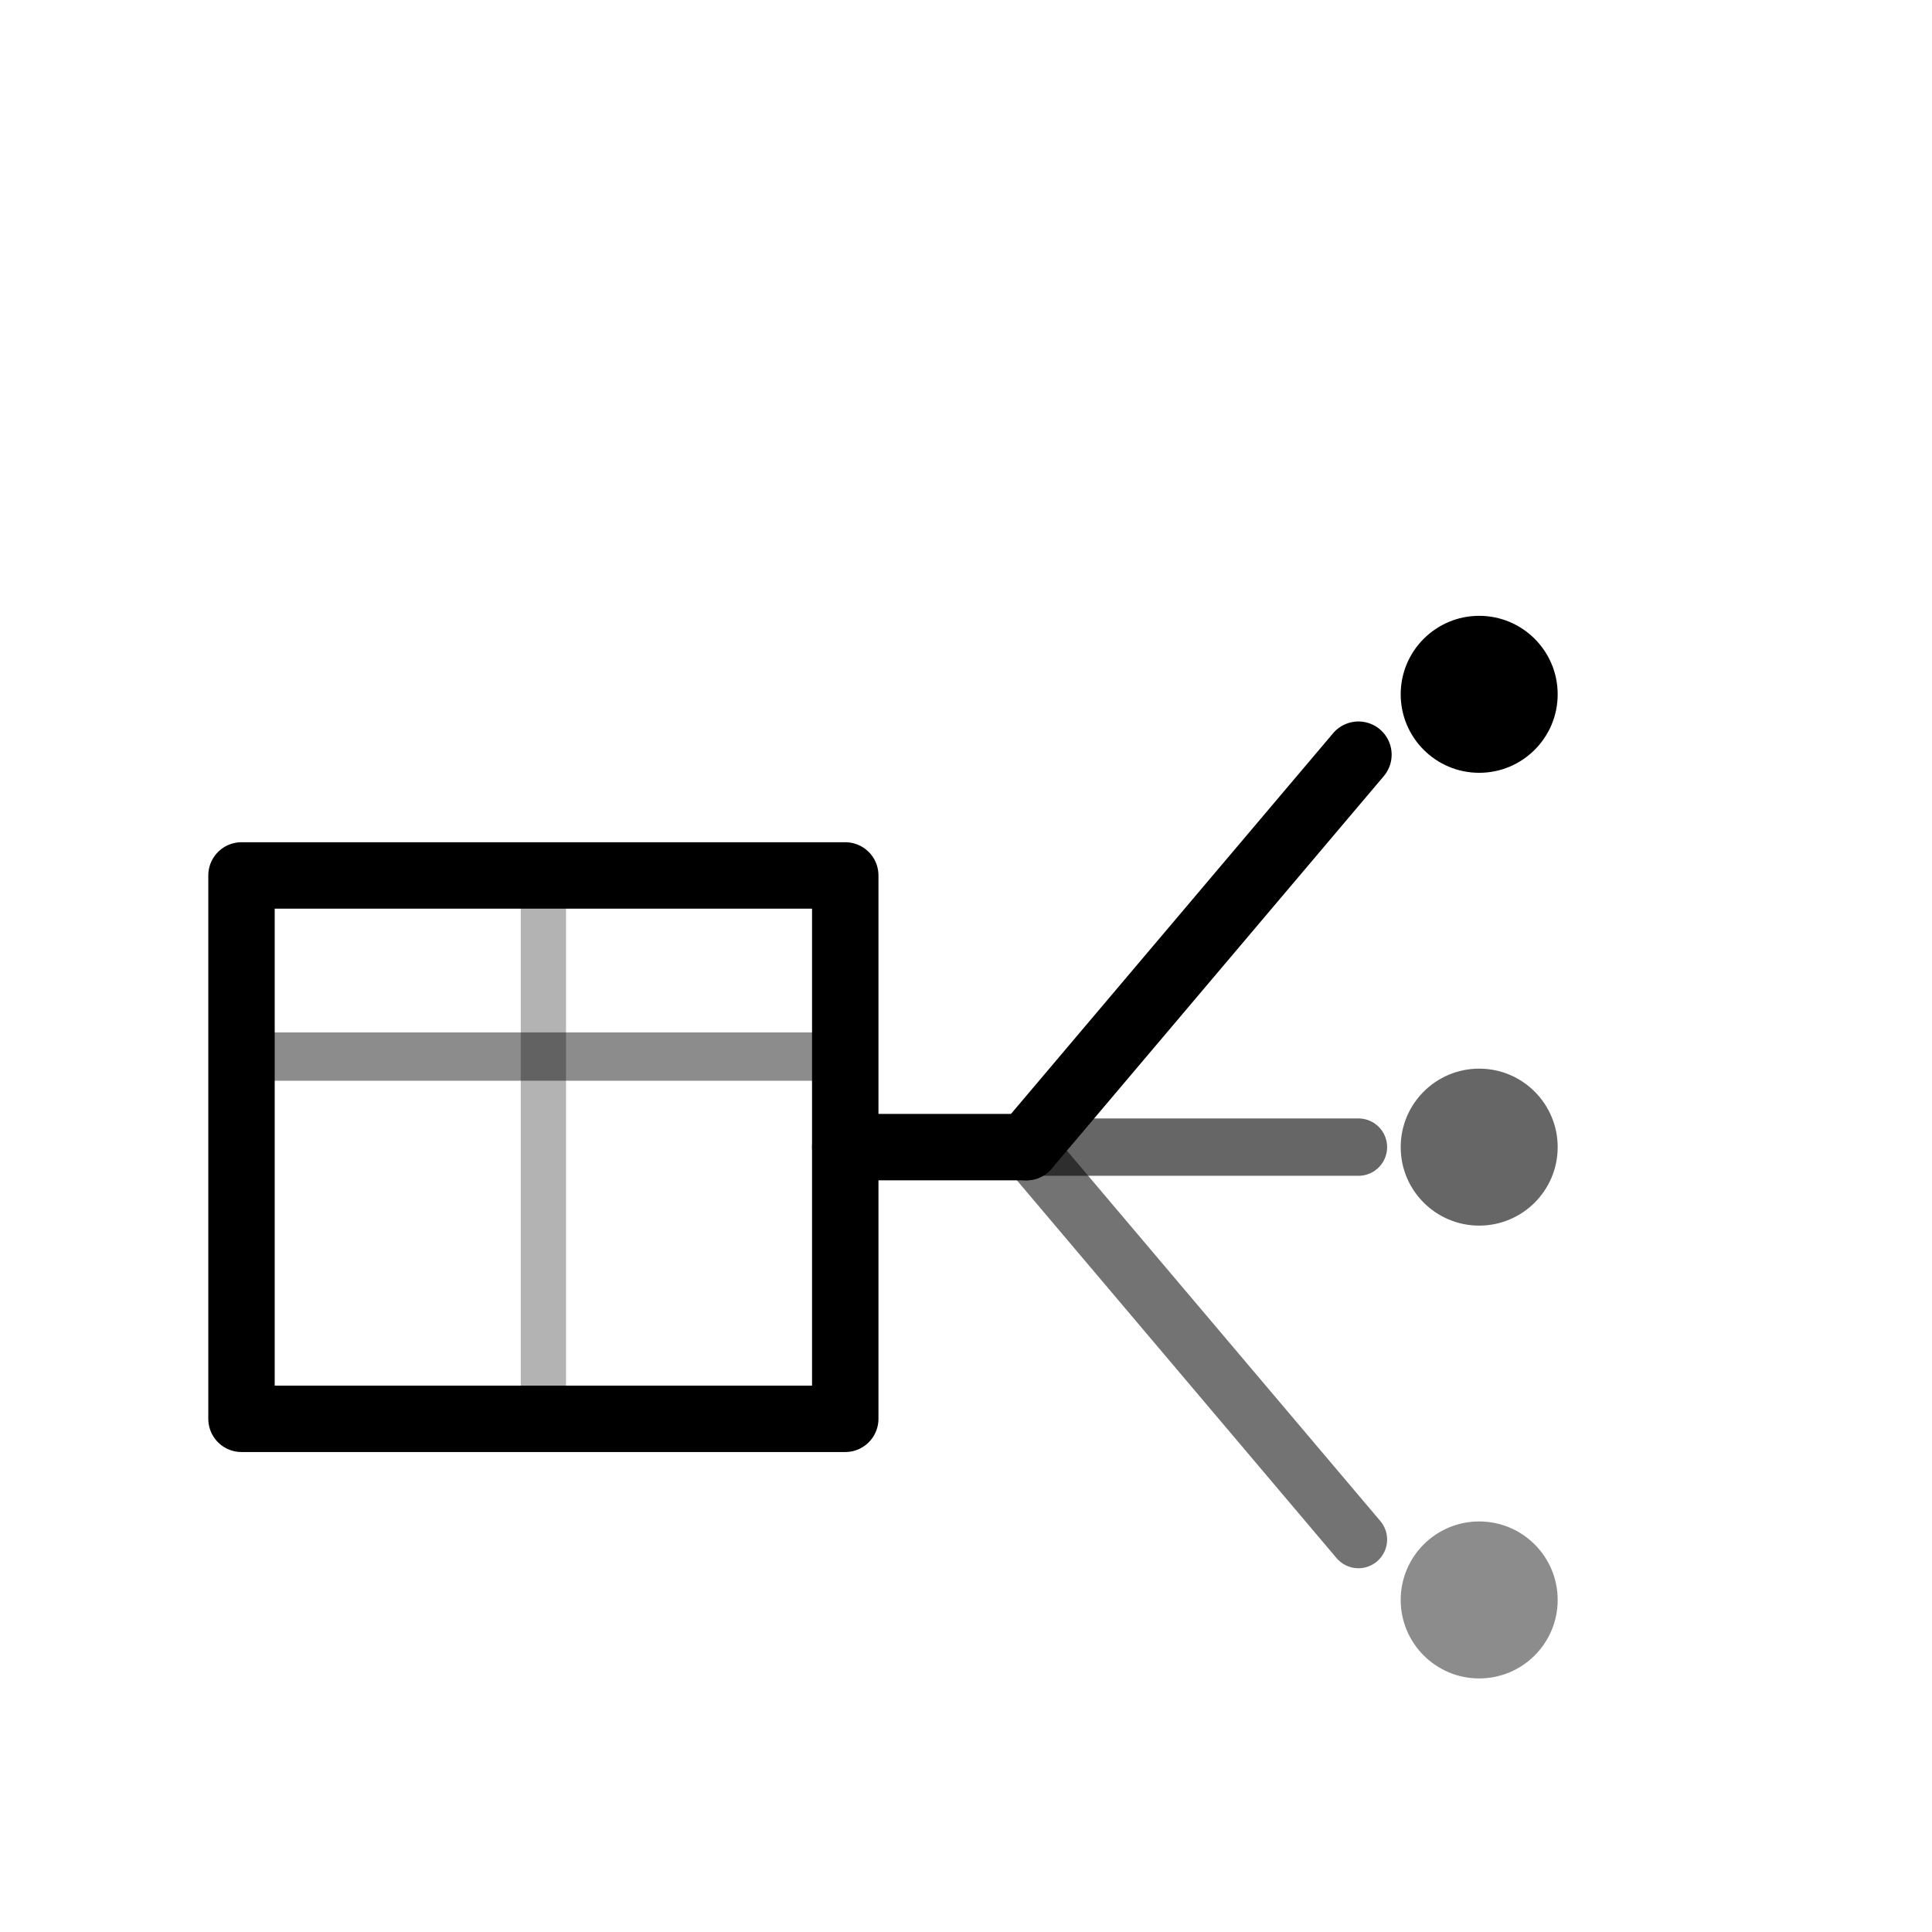
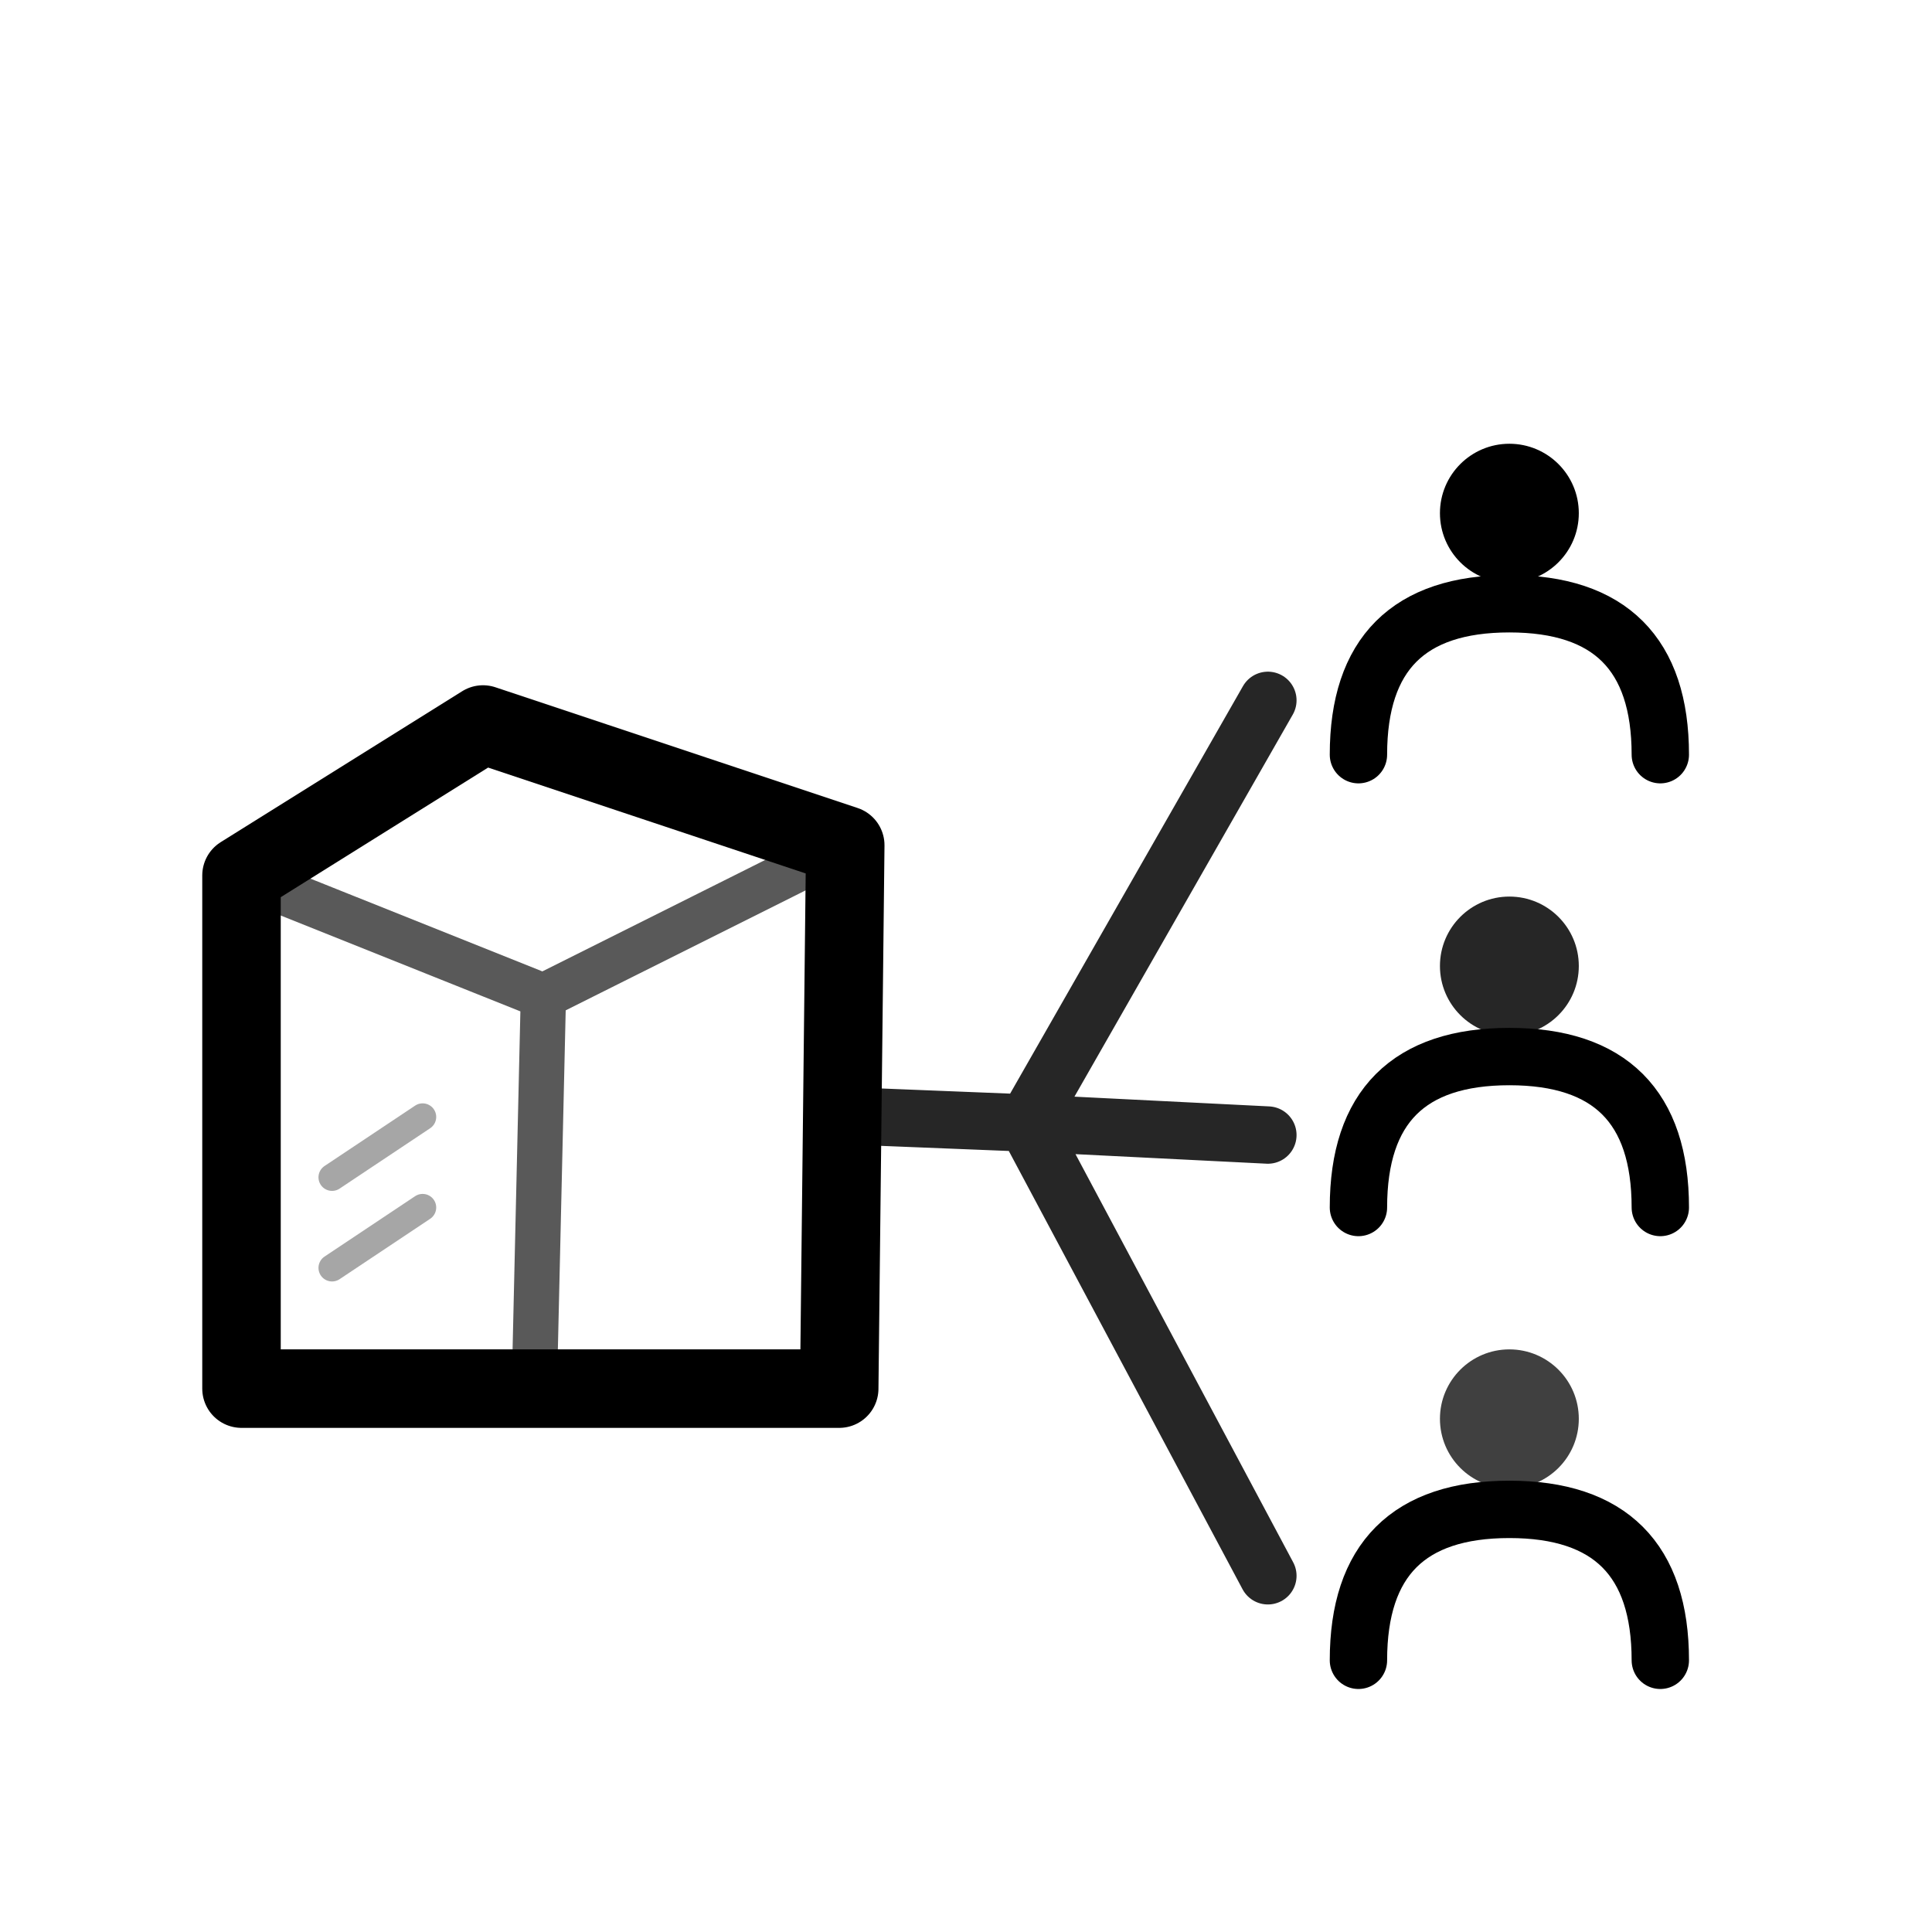
<svg viewBox="0 0 64 64" fill="none" stroke="currentColor" stroke-width="2.2" stroke-linecap="round" stroke-linejoin="round">
-   <path d="M8 29h20v18H8z" pathLength="100" />
-   <path d="M8 35h20" opacity=".45" stroke-width="1.6" pathLength="100" />
-   <path d="M18 29v18" opacity=".3" stroke-width="1.5" pathLength="100" />
-   <path d="M28 38h6" pathLength="100" />
-   <path d="M34 38l11-13" pathLength="100" />
-   <path d="M34 38h11" opacity=".6" stroke-width="1.9" pathLength="100" />
-   <path d="M34 38l11 13" opacity=".55" stroke-width="1.9" pathLength="100" />
-   <circle cx="49" cy="23" r="2.6" fill="currentColor" stroke="none" />
-   <circle cx="49" cy="38" r="2.6" fill="currentColor" stroke="none" opacity=".6" />
-   <circle cx="49" cy="53" r="2.6" fill="currentColor" stroke="none" opacity=".45" />
+   <path d="m8 29 8-5 12 4-.2 18L8 46Z" stroke-width="2.6" pathLength="100" />
+   <path d="m8 29 10 4 10-5m-10 5-.3 13" stroke-width="1.5" opacity=".65" pathLength="100" />
+   <path d="m29 37 5 .2 8-14m-8 14 8 .4m-8-.4 8 15" stroke-width="1.9" opacity=".85" pathLength="100" />
+   <circle cx="50" cy="17" r="2.3" fill="currentColor" stroke="none" />
+   <circle cx="50" cy="32" r="2.3" fill="currentColor" stroke="none" opacity=".85" />
+   <circle cx="50" cy="47" r="2.3" fill="currentColor" stroke="none" opacity=".75" />
+   <path d="M45 25q0-5 5-5t5 5m-10 15q0-5 5-5t5 5m-10 15q0-5 5-5t5 5" stroke-width="1.9" pathLength="100" />
+   <path d="m11 39 3-2m-3 5 3-2" stroke-width=".9" opacity=".35" pathLength="100" />
</svg>
